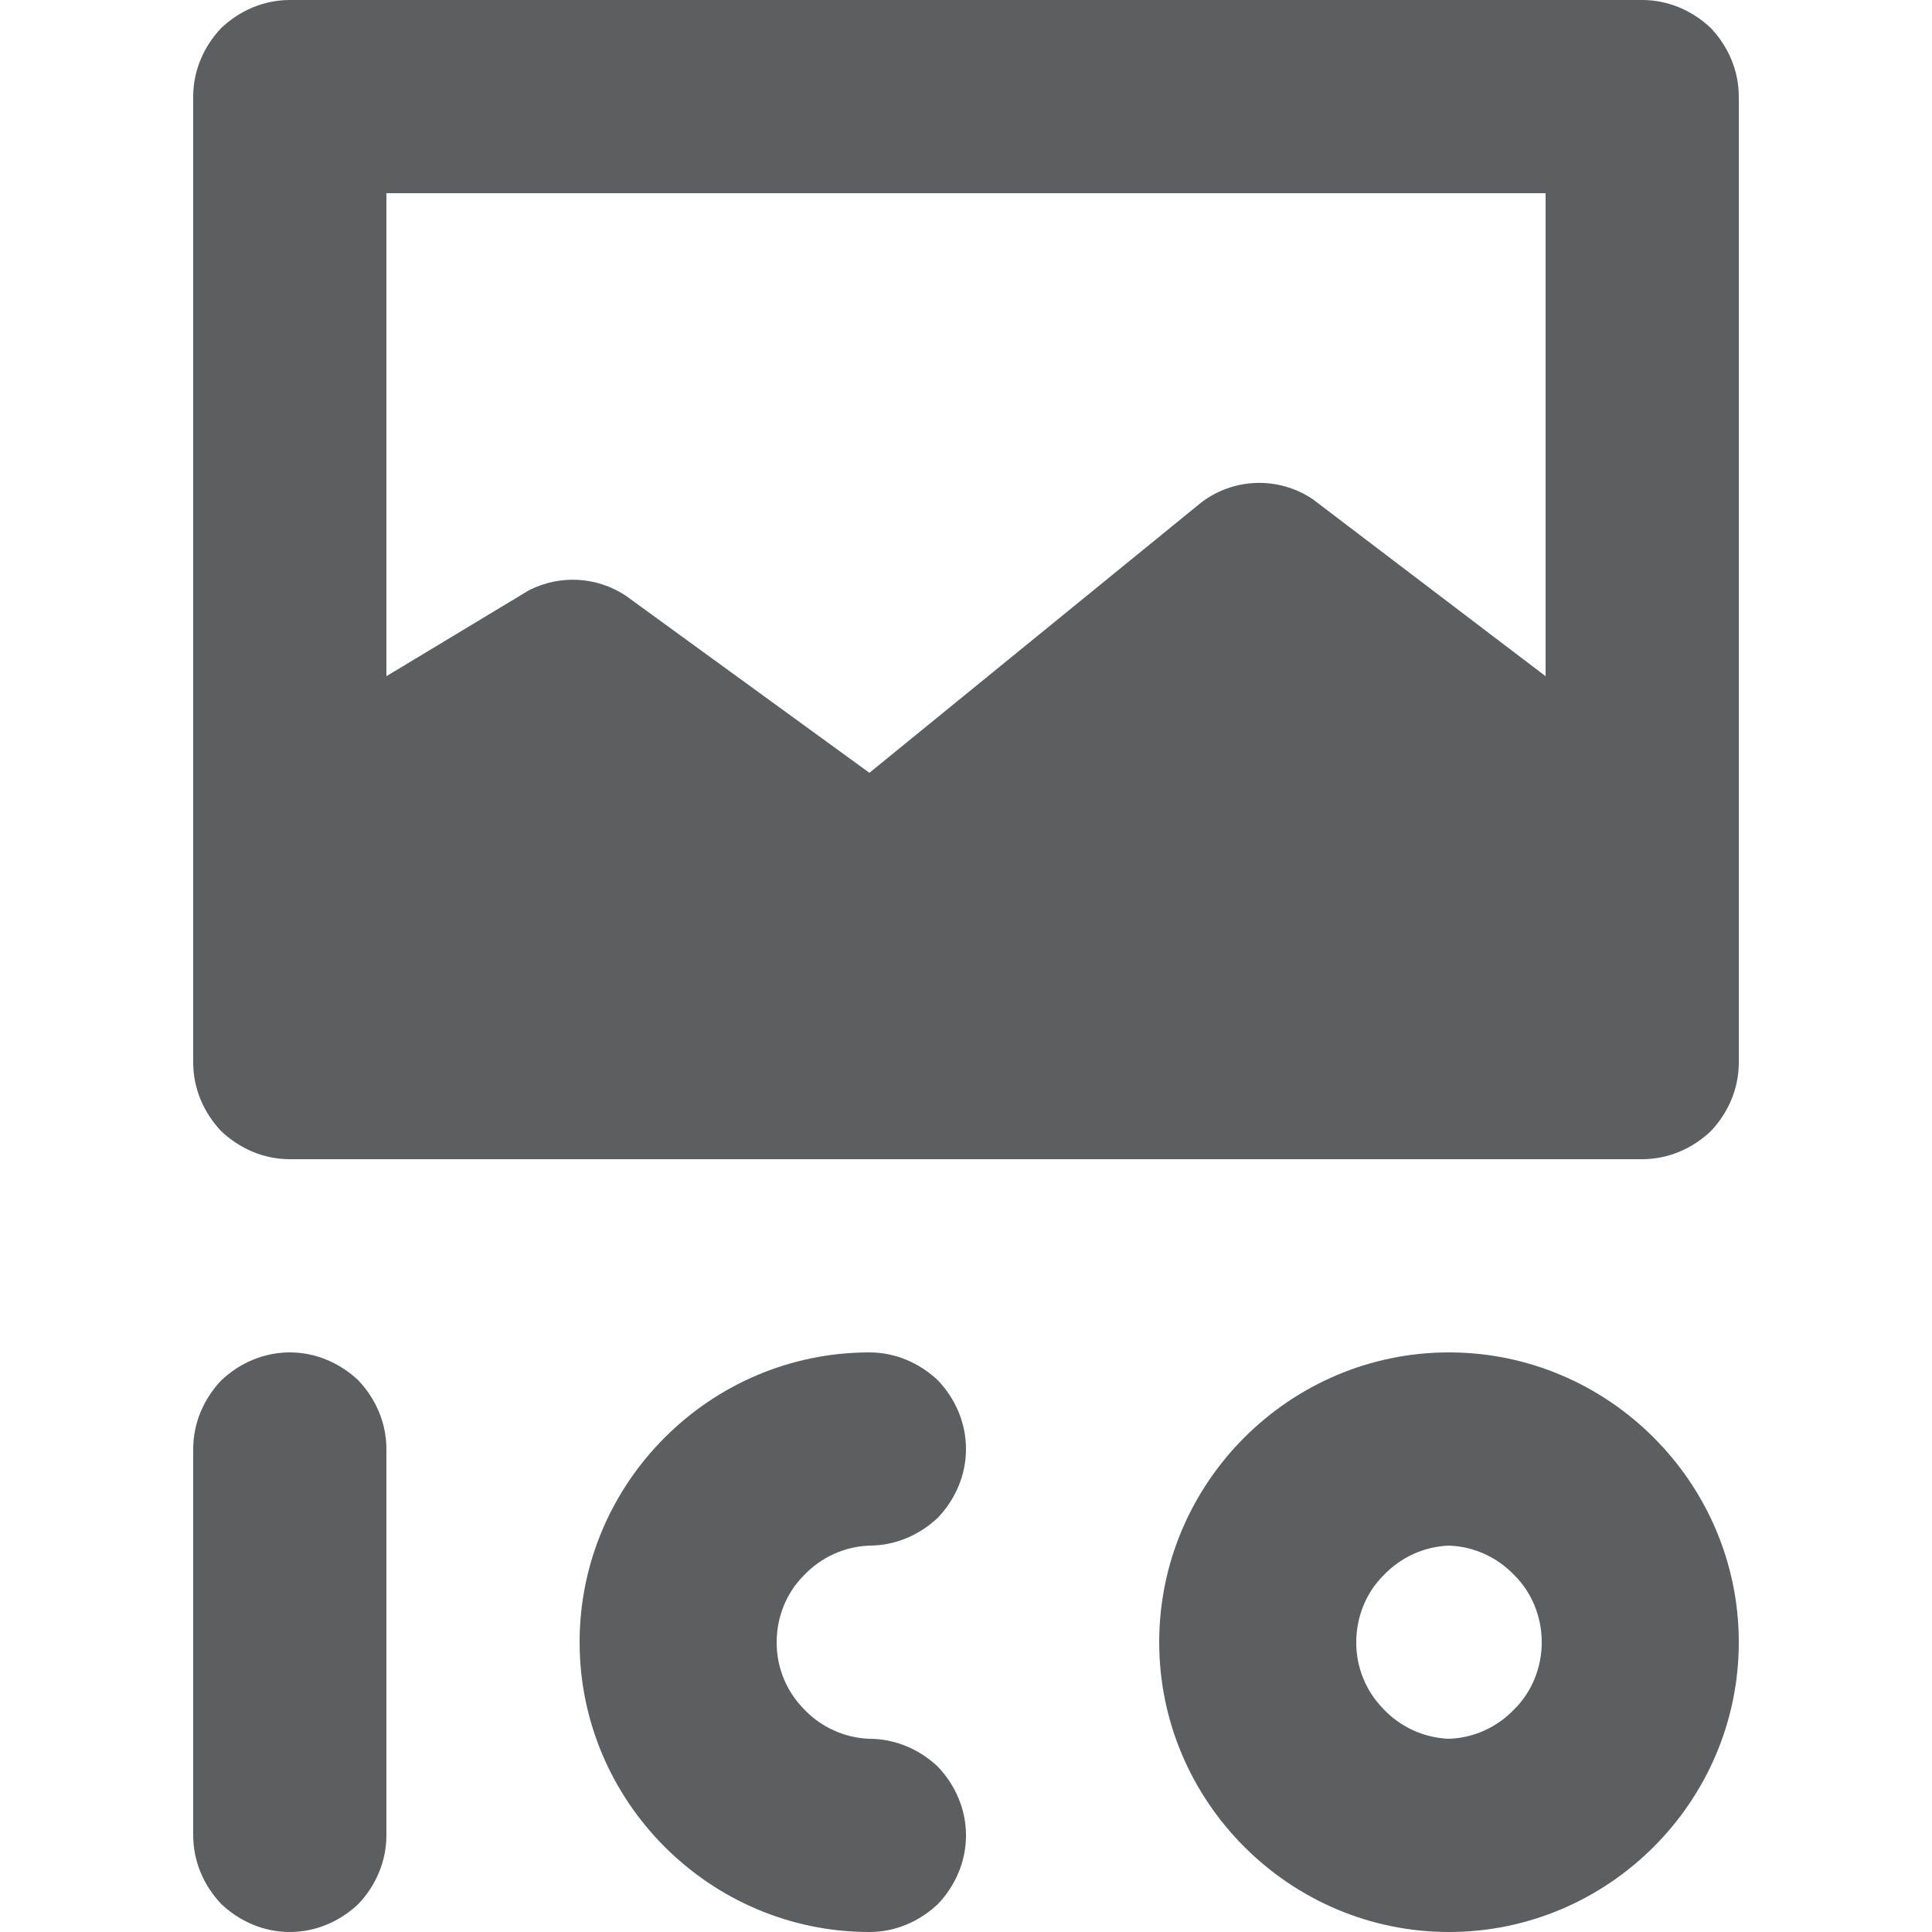
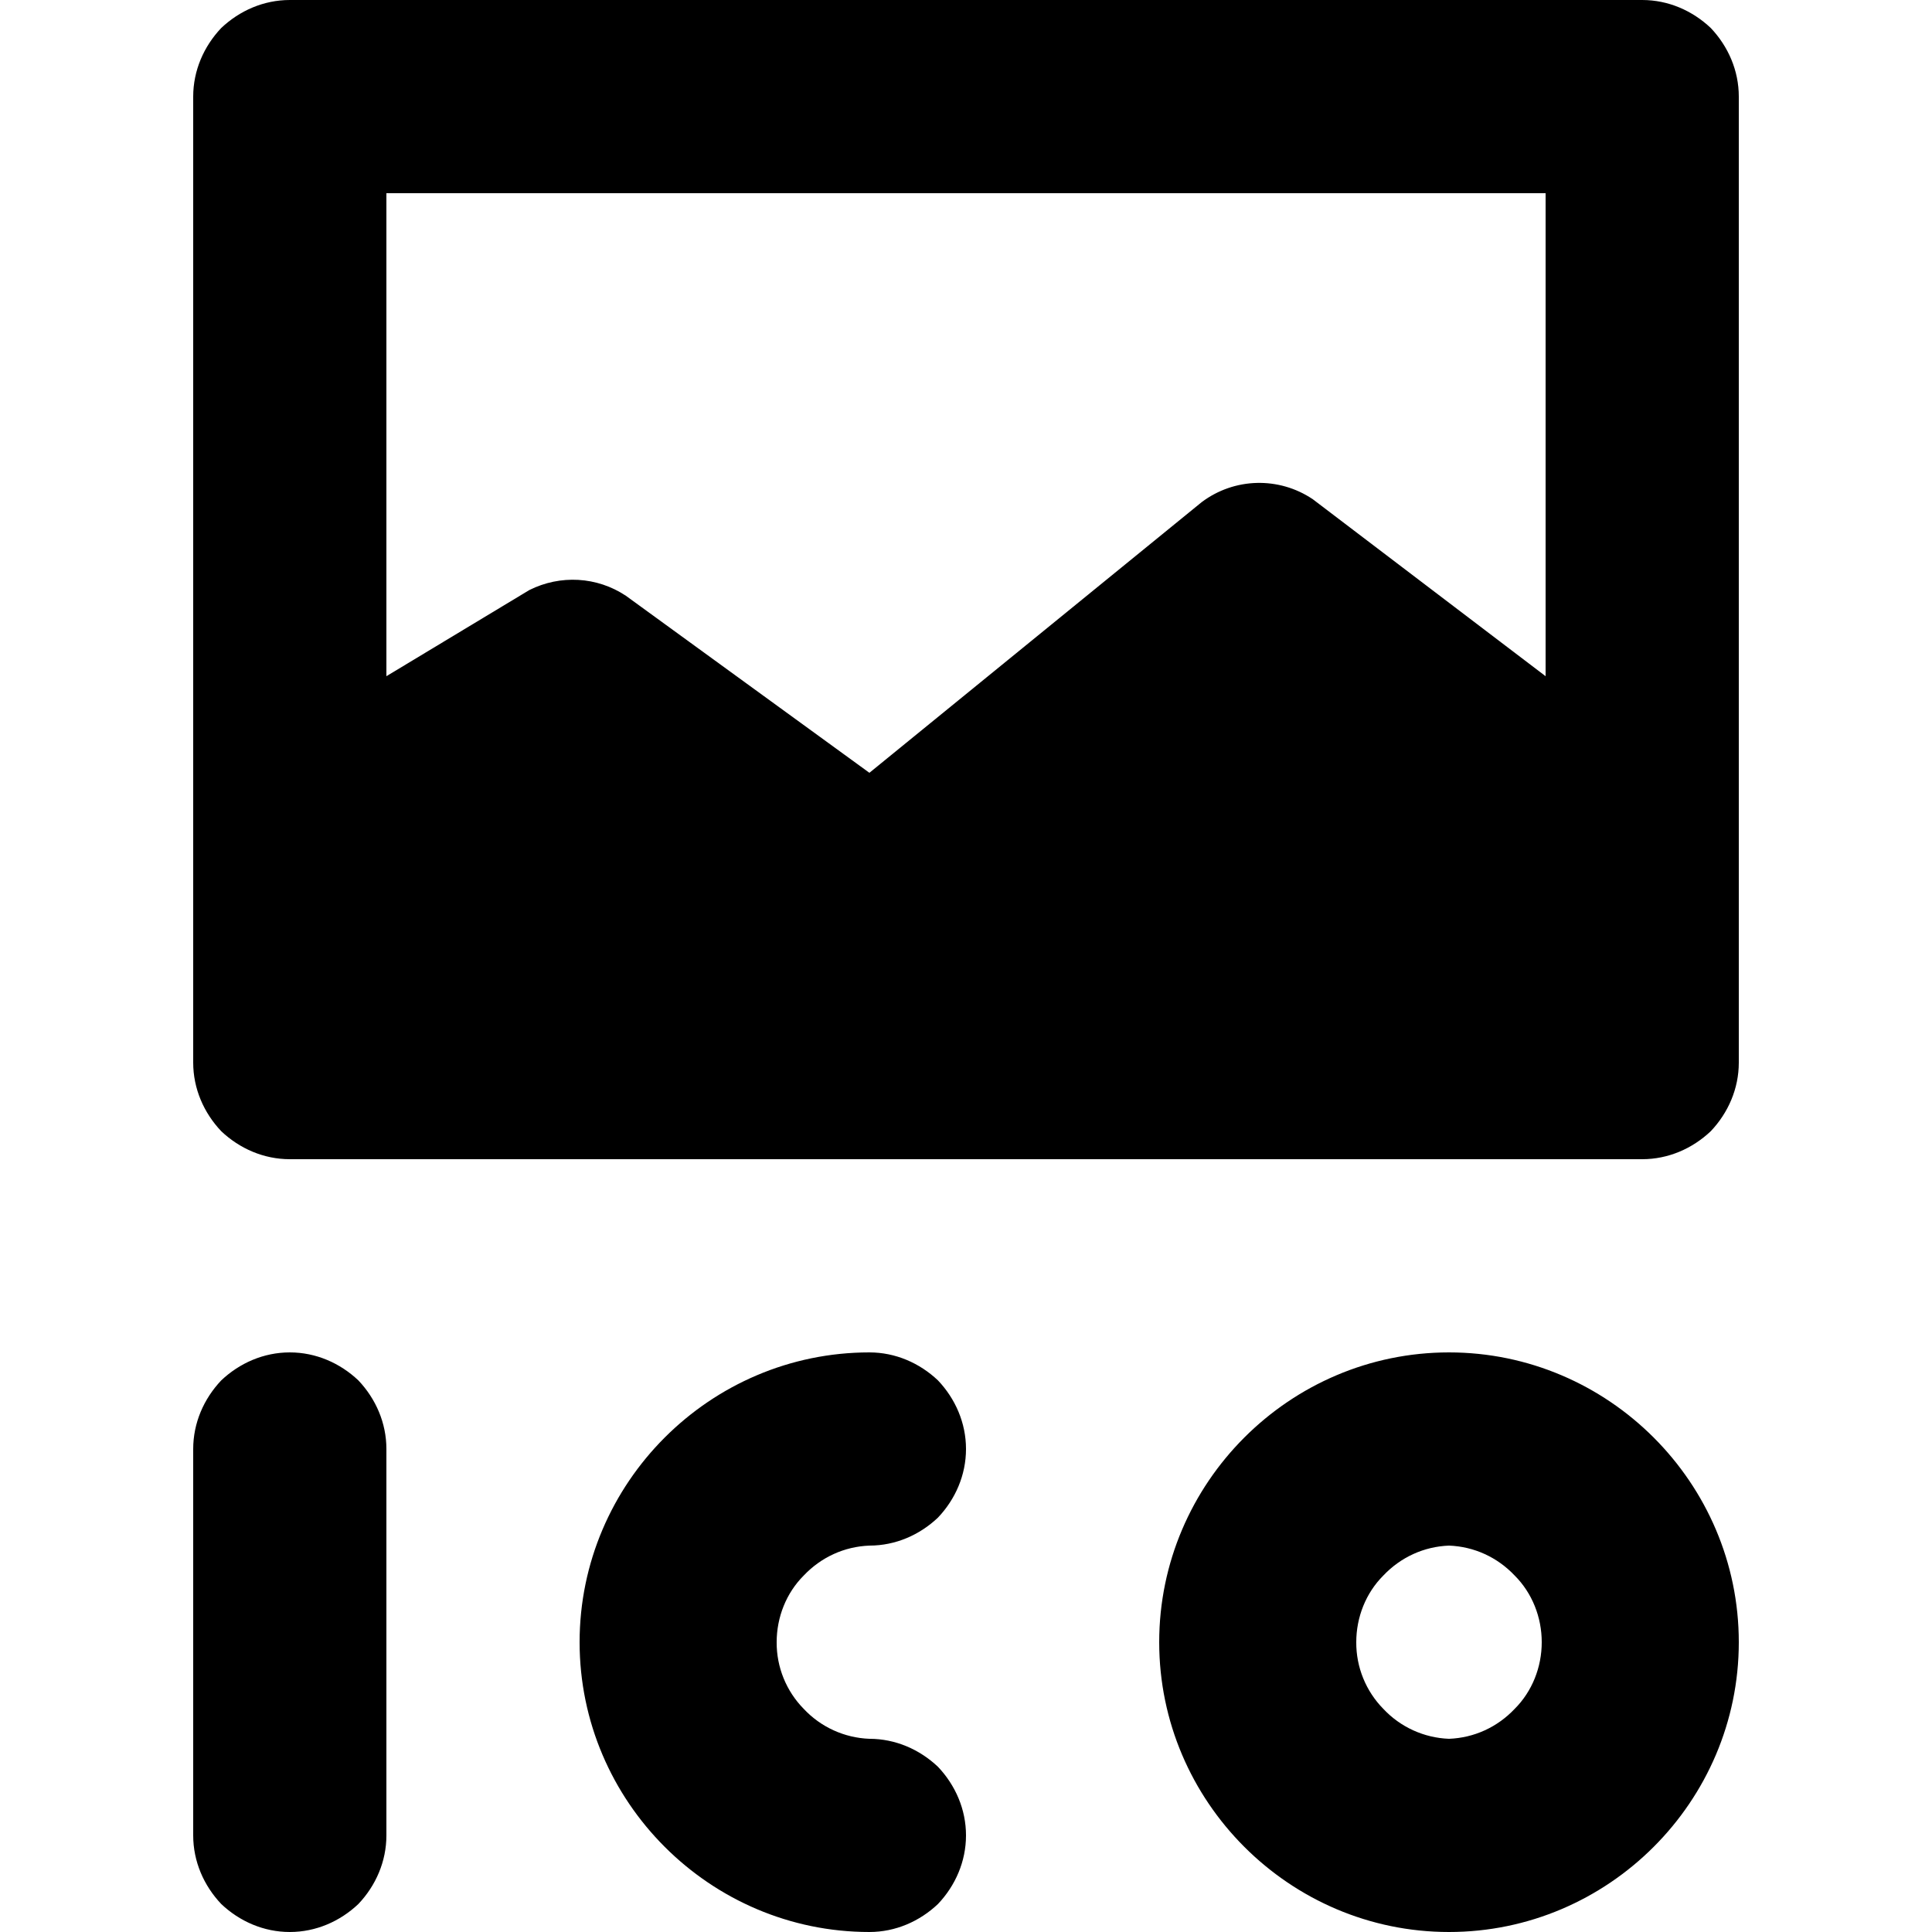
<svg xmlns="http://www.w3.org/2000/svg" viewBox="0 0 20 20">
-   <path d="M17.71.29C17.52.11 17.27 0 17 0H3c-.27 0-.52.11-.71.29C2.11.48 2 .73 2 1v10c0 .27.11.52.29.71.19.18.44.29.71.29h14c.27 0 .52-.11.71-.29.18-.19.29-.44.29-.71V1c0-.27-.11-.52-.29-.71zM16 7l-2.41-1.832a.992.992 0 00-1.15.03L9 8 6.48 6.168c-.3-.2-.68-.22-1-.06L4 7V2h12v5zM9 16c.27 0 .52-.11.71-.29.18-.19.29-.44.29-.71 0-.27-.11-.52-.29-.71-.19-.18-.44-.29-.71-.29-1.65 0-3 1.35-3 3s1.35 3 3 3c.27 0 .52-.11.71-.29.18-.19.29-.44.29-.71 0-.27-.11-.52-.29-.71-.19-.18-.44-.29-.71-.29a.982.982 0 01-.68-.31.976.976 0 01-.28-.69c0-.26.1-.51.28-.69.18-.19.42-.3.68-.31zM15 14c-1.65 0-3 1.35-3 3s1.35 3 3 3 3-1.35 3-3-1.35-3-3-3zm.68 3.69c-.18.19-.42.3-.68.31a.982.982 0 01-.68-.31.976.976 0 01-.28-.69c0-.26.1-.51.28-.69.18-.19.42-.3.68-.31.26.01.5.12.68.31.18.18.28.43.28.69 0 .26-.1.51-.28.69zM3 14c-.27 0-.52.11-.71.29-.18.19-.29.44-.29.71v4c0 .27.11.52.29.71.19.18.44.29.71.29.27 0 .52-.11.71-.29.18-.19.29-.44.29-.71v-4c0-.27-.11-.52-.29-.71-.19-.18-.44-.29-.71-.29z" fill="#5C5F62" />
+   <path d="M17.71.29C17.52.11 17.27 0 17 0H3c-.27 0-.52.11-.71.29C2.11.48 2 .73 2 1v10c0 .27.11.52.29.71.19.18.44.29.71.29h14c.27 0 .52-.11.71-.29.18-.19.29-.44.29-.71V1c0-.27-.11-.52-.29-.71zM16 7l-2.41-1.832a.992.992 0 00-1.15.03L9 8 6.48 6.168c-.3-.2-.68-.22-1-.06L4 7V2h12v5zM9 16c.27 0 .52-.11.71-.29.18-.19.29-.44.29-.71 0-.27-.11-.52-.29-.71-.19-.18-.44-.29-.71-.29-1.65 0-3 1.35-3 3s1.35 3 3 3c.27 0 .52-.11.71-.29.18-.19.29-.44.29-.71 0-.27-.11-.52-.29-.71-.19-.18-.44-.29-.71-.29a.982.982 0 01-.68-.31.976.976 0 01-.28-.69c0-.26.1-.51.28-.69.18-.19.42-.3.68-.31zM15 14c-1.65 0-3 1.35-3 3s1.35 3 3 3 3-1.35 3-3-1.35-3-3-3zm.68 3.69c-.18.19-.42.3-.68.31a.982.982 0 01-.68-.31.976.976 0 01-.28-.69c0-.26.1-.51.28-.69.18-.19.42-.3.68-.31.26.01.5.12.68.31.18.18.28.43.28.69 0 .26-.1.51-.28.69zM3 14c-.27 0-.52.11-.71.29-.18.19-.29.44-.29.71v4c0 .27.11.52.29.71.19.18.44.29.71.29.27 0 .52-.11.71-.29.18-.19.29-.44.29-.71v-4c0-.27-.11-.52-.29-.71-.19-.18-.44-.29-.71-.29z" fill="#000000" />
</svg>
